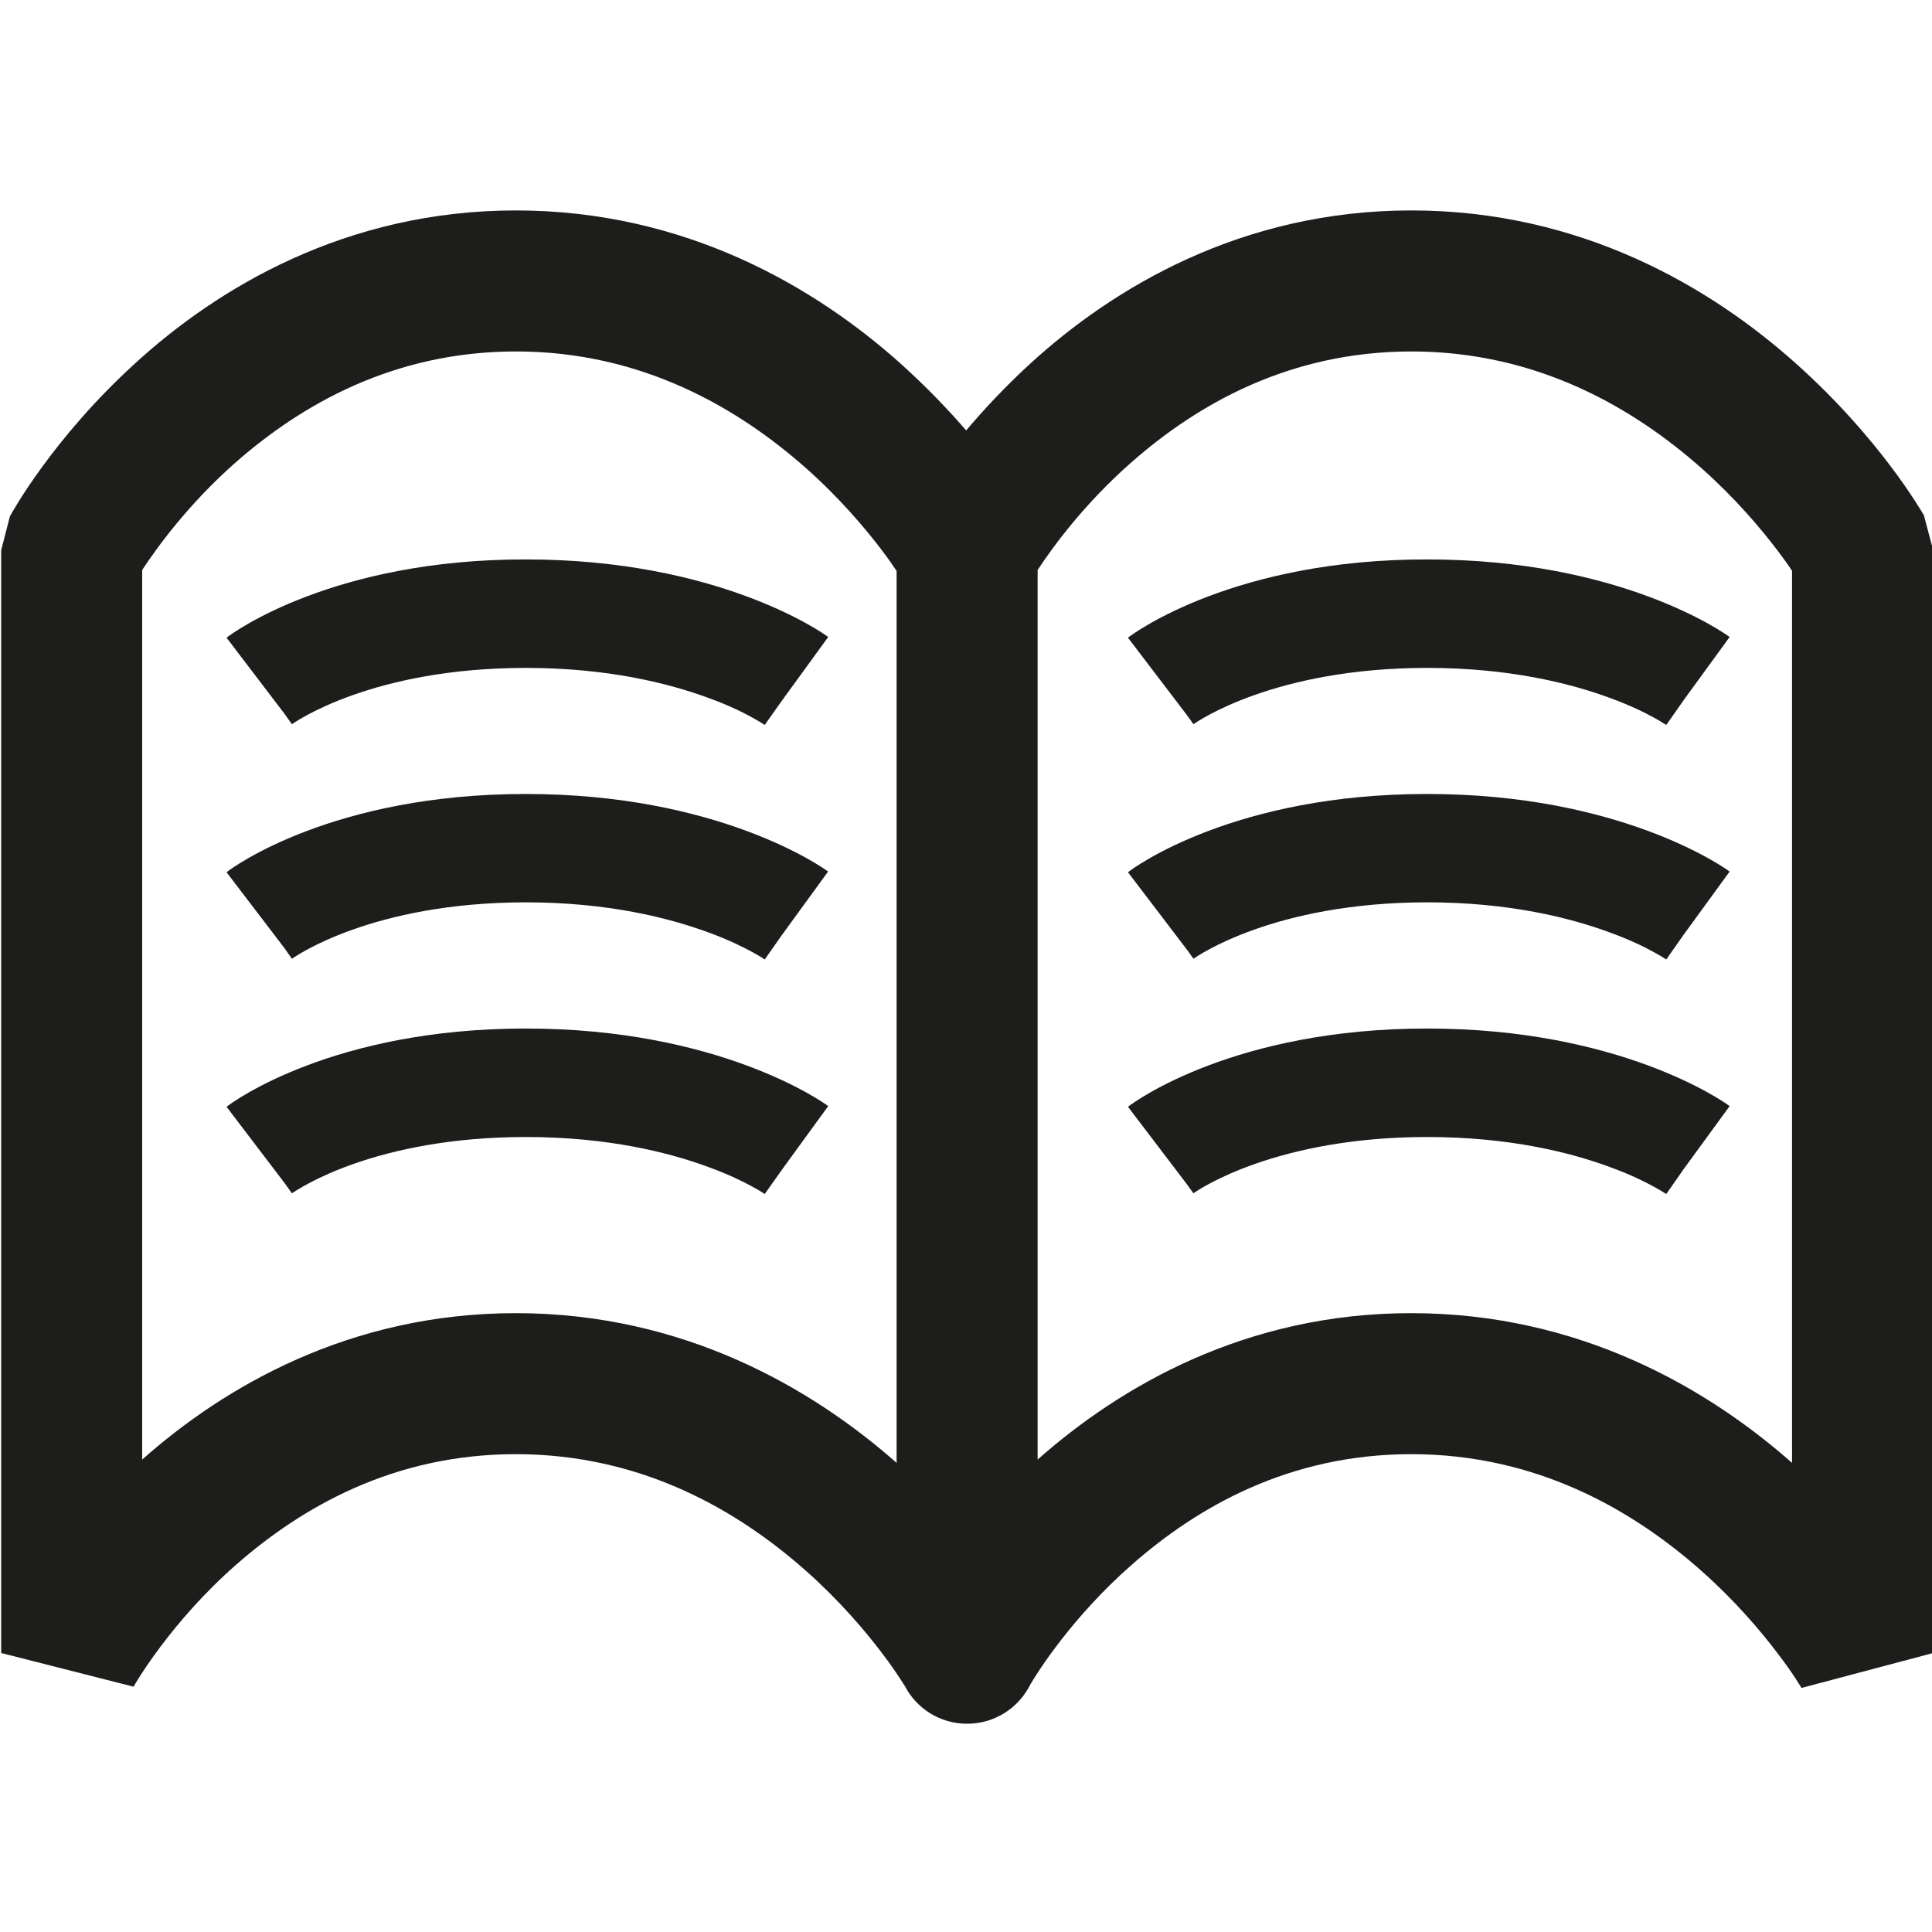
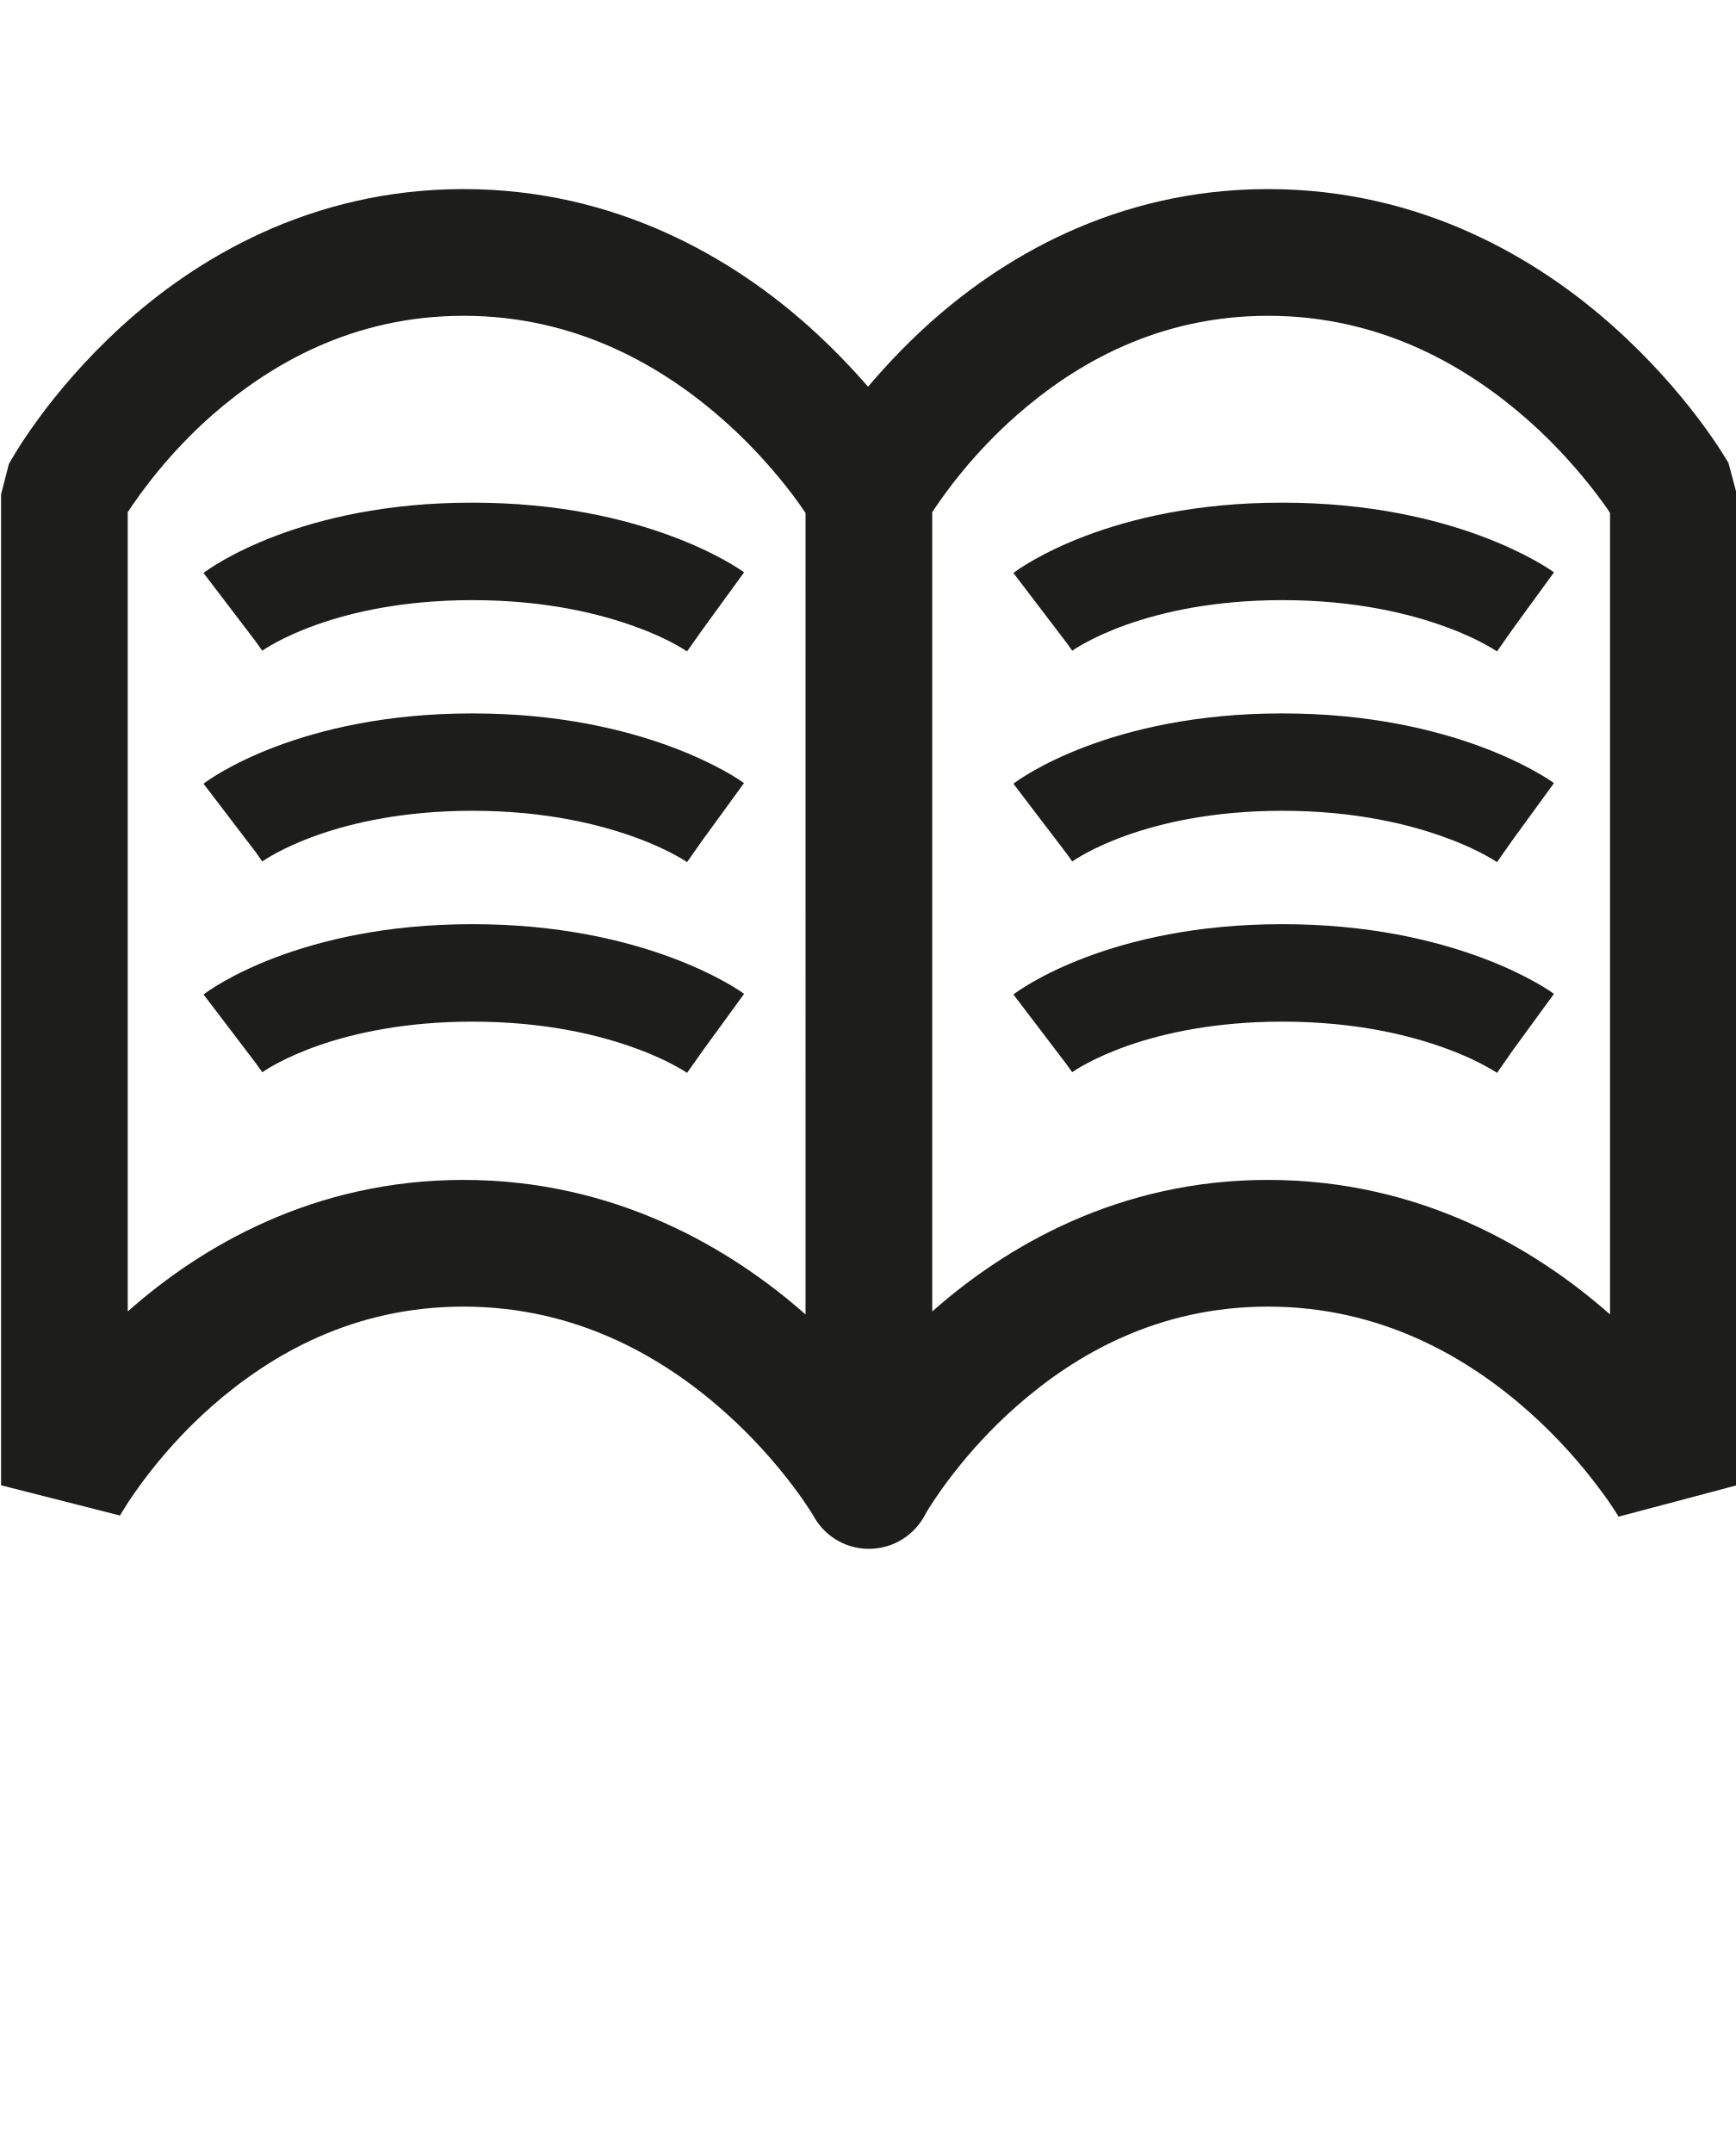
- <svg xmlns="http://www.w3.org/2000/svg" version="1.1" id="Layer_1" x="0px" y="0px" width="512px" height="512px" viewBox="0 0 512 512" enable-background="new 0 0 512 512" xml:space="preserve">
+ <svg xmlns="http://www.w3.org/2000/svg" version="1.1" id="Layer_1" x="0px" y="0px" width="512px" height="635px" viewBox="0 0 512 635" enable-background="new 0 0 512 635" xml:space="preserve">
  <g id="Grid" display="none">
    <g display="inline">
      <line fill="none" stroke="#B35047" x1="32" y1="0" x2="32" y2="512" />
      <line fill="none" stroke="#B35047" x1="64" y1="0" x2="64" y2="512" />
      <line fill="none" stroke="#B35047" x1="96" y1="0" x2="96" y2="512" />
      <line fill="none" stroke="#B35047" x1="128" y1="0" x2="128" y2="512" />
      <line fill="none" stroke="#B35047" x1="160" y1="0" x2="160" y2="512" />
      <line fill="none" stroke="#B35047" x1="192" y1="0" x2="192" y2="512" />
      <line fill="none" stroke="#B35047" x1="224" y1="0" x2="224" y2="512" />
      <line fill="none" stroke="#B35047" x1="256" y1="0" x2="256" y2="512" />
      <line fill="none" stroke="#B35047" x1="288" y1="0" x2="288" y2="512" />
      <line fill="none" stroke="#B35047" x1="320" y1="0" x2="320" y2="512" />
      <line fill="none" stroke="#B35047" x1="352" y1="0" x2="352" y2="512" />
      <line fill="none" stroke="#B35047" x1="384" y1="0" x2="384" y2="512" />
      <line fill="none" stroke="#B35047" x1="416" y1="0" x2="416" y2="512" />
      <line fill="none" stroke="#B35047" x1="448" y1="0" x2="448" y2="512" />
      <line fill="none" stroke="#B35047" x1="480" y1="0" x2="480" y2="512" />
      <line fill="none" stroke="#B35047" x1="0" y1="32" x2="512" y2="32" />
      <line fill="none" stroke="#B35047" x1="0" y1="64" x2="512" y2="64" />
      <line fill="none" stroke="#B35047" x1="0" y1="96" x2="512" y2="96" />
      <line fill="none" stroke="#B35047" x1="0" y1="128" x2="512" y2="128" />
      <line fill="none" stroke="#B35047" x1="0" y1="160" x2="512" y2="160" />
      <line fill="none" stroke="#B35047" x1="0" y1="192" x2="512" y2="192" />
      <line fill="none" stroke="#B35047" x1="0" y1="224" x2="512" y2="224" />
      <line fill="none" stroke="#B35047" x1="0" y1="256" x2="512" y2="256" />
      <line fill="none" stroke="#B35047" x1="0" y1="288" x2="512" y2="288" />
      <line fill="none" stroke="#B35047" x1="0" y1="320" x2="512" y2="320" />
      <line fill="none" stroke="#B35047" x1="0" y1="352" x2="512" y2="352" />
      <line fill="none" stroke="#B35047" x1="0" y1="384" x2="512" y2="384" />
      <line fill="none" stroke="#B35047" x1="0" y1="416" x2="512" y2="416" />
      <line fill="none" stroke="#B35047" x1="0" y1="448" x2="512" y2="448" />
      <line fill="none" stroke="#B35047" x1="0" y1="480" x2="512" y2="480" />
-       <rect fill="none" stroke="#B35047" width="512" height="512" />
+       <rect x="0" y="0" fill="none" stroke="#B35047" width="512" height="512" />
    </g>
  </g>
-   <path fill="#1D1D1B" d="M509.85,136.548c-0.686-1.121-11.771-20.491-34.07-40.36c-22.172-19.806-56.49-40.422-101.77-40.422  c-45.25,0-79.225,20.709-100.962,40.578c-6.696,6.135-12.363,12.239-17.003,17.72c-4.796-5.543-10.65-11.678-17.564-17.875  c-22.173-19.806-56.553-40.422-101.771-40.422c-45.249,0-79.255,20.709-100.961,40.578c-21.861,19.962-32.512,39.394-33.135,40.515  l-2.304,8.969v292.234l35.003,8.906l0.062,0.062c0.498-0.936,9.903-17.16,27.155-32.326c17.439-15.291,41.73-29.336,74.18-29.336  c33.508,0,58.982,15.043,76.92,30.955c8.906,7.91,15.695,15.914,20.18,21.861c2.242,2.928,3.862,5.357,4.92,6.977  c0.436,0.717,0.778,1.215,1.028,1.588c3.083,5.979,9.311,10.059,16.536,10.059c7.349,0,13.703-4.234,16.754-10.4  c1.806-3.115,11.024-17.814,26.845-31.703c17.377-15.291,41.666-29.336,74.117-29.336c33.508,0,58.98,15.043,76.92,30.955  c8.906,7.91,15.695,15.914,20.18,21.861c2.242,2.928,3.924,5.357,4.951,6.977c0.529,0.811,0.902,1.432,1.152,1.807  c0.094,0.186,0.186,0.311,0.186,0.373l0.062-0.031l34.848-9.248V145.829L509.85,136.548z M237.608,387.674  C215.436,368.117,181.429,348,136.709,348h-0.062c-43.91,0-77.231,19.494-98.968,38.803V151.06  c3.799-5.792,12.208-17.47,24.851-28.588c17.439-15.259,41.73-29.304,74.18-29.335c33.508,0,58.982,15.073,76.92,30.955  c8.906,7.91,15.695,15.945,20.18,21.862c1.557,2.055,2.803,3.861,3.799,5.356V387.674z M474.908,387.674  C452.766,368.117,418.729,348,374.01,348c-43.941-0.031-77.232,19.494-99.031,38.803V151.06  c3.799-5.792,12.207-17.439,24.914-28.588c17.377-15.259,41.666-29.304,74.117-29.335c33.508,0,58.98,15.073,76.92,30.955  c8.906,7.91,15.695,15.945,20.18,21.862c1.557,2.055,2.863,3.861,3.799,5.325V387.674z M60.039,168.998l15.322,20.118l1.993,2.803  c0.965-0.623,21.176-14.886,61.972-14.917c21.768,0,37.931,4.08,48.55,8.003c5.325,1.931,9.187,3.862,11.647,5.232  c1.246,0.685,2.087,1.215,2.616,1.557c0.249,0.125,0.405,0.249,0.467,0.28l0.031,0.031h0.031l4.609-6.509l12.208-16.785  c-1.682-1.277-29.273-20.585-80.159-20.554C88.409,148.195,61.783,167.596,60.039,168.998 M77.354,254.077  c0.965-0.623,21.176-14.917,61.972-14.948c21.768,0,37.962,4.111,48.581,8.035c5.263,1.931,9.156,3.861,11.616,5.231  c1.246,0.685,2.118,1.184,2.616,1.526c0.249,0.156,0.405,0.28,0.467,0.343h0.062l4.484-6.384l12.301-16.91l0,0  c-1.682-1.277-29.242-20.584-80.127-20.554c-50.917-0.031-77.542,19.308-79.287,20.741l17.439,22.858l-2.118-2.772L77.354,254.077z   M60.039,293.314l15.882,20.865l-0.561-0.746l1.993,2.803l0.125-0.062c1.744-1.184,21.924-14.824,61.847-14.855  c21.768,0,37.962,4.08,48.55,8.004c5.294,1.93,9.187,3.861,11.647,5.232c1.246,0.684,2.118,1.182,2.616,1.525  c0.249,0.156,0.405,0.279,0.467,0.311c0,0,0.031,0,0.031,0.031h0.031l4.671-6.602l12.145-16.691  c-1.713-1.309-29.273-20.585-80.159-20.555C88.377,272.544,61.814,291.883,60.039,293.314 M441.586,192.105l4.734-6.727  l-4.859,6.664l0,0C441.523,192.105,441.586,192.105,441.586,192.105 M314.279,189.115l1.992,2.803l0,0  c0.967-0.623,21.178-14.886,61.941-14.917c21.768,0,37.961,4.08,48.551,8.003c5.293,1.931,9.186,3.862,11.646,5.232  c1.246,0.685,2.117,1.215,2.615,1.557c0.188,0.093,0.373,0.187,0.436,0.249l16.91-23.231c-1.713-1.277-29.242-20.585-80.158-20.554  c-50.916-0.062-77.512,19.339-79.287,20.74l17.408,22.858L314.279,189.115z M316.271,254.077  c0.967-0.623,21.146-14.917,61.941-14.948c21.768,0,37.961,4.111,48.551,8.035c5.293,1.931,9.217,3.861,11.646,5.231  c1.246,0.685,2.117,1.184,2.615,1.526c0.219,0.156,0.373,0.218,0.436,0.28c0.062,0.062,0.125,0.062,0.125,0.062l4.547-6.478  l12.238-16.816l0,0c-1.713-1.277-29.242-20.584-80.158-20.554c-50.916-0.031-77.512,19.308-79.287,20.741l17.408,22.858  l-2.055-2.741L316.271,254.077z M298.926,293.314l15.354,20.18l1.992,2.742l0.062-0.062c1.744-1.184,21.986-14.824,61.879-14.855  c21.768,0,37.961,4.08,48.551,8.004c5.293,1.93,9.186,3.861,11.646,5.232c1.246,0.684,2.117,1.182,2.615,1.525  c0.25,0.156,0.436,0.279,0.498,0.311c0,0,0,0,0,0.031h0.062l4.609-6.602l12.176-16.691c-1.713-1.309-29.242-20.585-80.158-20.555  C327.297,272.544,300.701,291.883,298.926,293.314" />
+   <path fill="#1D1D1B" d="M509.85,136.548c-0.687-1.12-11.771-20.49-34.07-40.359c-22.172-19.807-56.489-40.422-101.77-40.422  c-45.25,0-79.225,20.709-100.962,40.578c-6.696,6.135-12.363,12.238-17.003,17.72c-4.796-5.543-10.65-11.678-17.564-17.875  c-22.173-19.807-56.553-40.422-101.771-40.422c-45.249,0-79.255,20.709-100.961,40.578C13.888,116.307,3.237,135.739,2.615,136.86  l-2.305,8.969v292.234l35.003,8.906l0.062,0.062c0.498-0.936,9.902-17.16,27.154-32.326c17.439-15.291,41.73-29.336,74.181-29.336  c33.508,0,58.981,15.043,76.92,30.955c8.906,7.91,15.695,15.914,20.18,21.861c2.242,2.928,3.862,5.357,4.92,6.977  c0.437,0.718,0.778,1.216,1.028,1.588c3.083,5.979,9.311,10.06,16.536,10.06c7.349,0,13.703-4.234,16.754-10.4  c1.806-3.114,11.023-17.813,26.845-31.703c17.377-15.291,41.666-29.336,74.117-29.336c33.508,0,58.979,15.043,76.92,30.955  c8.906,7.91,15.695,15.914,20.18,21.861c2.242,2.928,3.924,5.356,4.951,6.977c0.529,0.812,0.902,1.433,1.152,1.808  c0.094,0.186,0.186,0.311,0.186,0.373l0.062-0.031l34.848-9.248V145.829L509.85,136.548z M237.608,387.675  C215.436,368.117,181.429,348,136.709,348h-0.062c-43.91,0-77.23,19.494-98.968,38.804V151.06  c3.799-5.792,12.208-17.471,24.851-28.588c17.439-15.26,41.73-29.305,74.181-29.335c33.508,0,58.981,15.072,76.92,30.954  c8.906,7.91,15.695,15.945,20.18,21.862c1.558,2.055,2.803,3.861,3.799,5.356L237.608,387.675L237.608,387.675z M474.907,387.675  C452.766,368.117,418.729,348,374.01,348c-43.941-0.03-77.232,19.494-99.031,38.804V151.06c3.799-5.792,12.207-17.439,24.914-28.588  c17.377-15.26,41.666-29.305,74.117-29.335c33.508,0,58.979,15.072,76.92,30.954c8.906,7.91,15.695,15.945,20.18,21.862  c1.557,2.055,2.863,3.861,3.799,5.325L474.907,387.675L474.907,387.675z M60.039,168.998l15.321,20.118l1.993,2.803  c0.965-0.623,21.176-14.886,61.973-14.917c21.768,0,37.931,4.08,48.55,8.003c5.325,1.932,9.187,3.862,11.646,5.232  c1.246,0.685,2.087,1.215,2.616,1.557c0.249,0.125,0.405,0.249,0.467,0.28l0.031,0.031h0.031l4.608-6.509l12.208-16.785  c-1.682-1.277-29.272-20.585-80.158-20.555C88.409,148.195,61.783,167.596,60.039,168.998 M77.354,254.077  c0.965-0.623,21.176-14.917,61.973-14.948c21.768,0,37.962,4.111,48.58,8.035c5.264,1.932,9.156,3.861,11.616,5.231  c1.246,0.685,2.118,1.184,2.616,1.525c0.249,0.156,0.405,0.28,0.467,0.344h0.062l4.483-6.385l12.302-16.909l0,0  c-1.683-1.277-29.242-20.584-80.127-20.555c-50.917-0.03-77.542,19.309-79.287,20.741l17.438,22.858l-2.118-2.772L77.354,254.077z   M60.039,293.314l15.882,20.865l-0.562-0.746l1.993,2.803l0.125-0.062c1.744-1.185,21.924-14.824,61.848-14.855  c21.768,0,37.962,4.08,48.55,8.004c5.294,1.931,9.187,3.861,11.646,5.232c1.246,0.684,2.118,1.182,2.616,1.524  c0.249,0.156,0.405,0.279,0.467,0.312c0,0,0.031,0,0.031,0.031h0.031l4.671-6.603l12.145-16.691  c-1.713-1.309-29.272-20.585-80.158-20.555C88.377,272.544,61.814,291.883,60.039,293.314 M441.586,192.105l4.733-6.728  l-4.858,6.664l0,0C441.523,192.105,441.586,192.105,441.586,192.105 M314.279,189.115l1.992,2.803l0,0  c0.967-0.623,21.179-14.886,61.941-14.917c21.768,0,37.961,4.08,48.551,8.003c5.293,1.932,9.186,3.862,11.646,5.232  c1.246,0.685,2.117,1.215,2.615,1.557c0.188,0.094,0.373,0.188,0.437,0.249l16.909-23.23c-1.713-1.277-29.241-20.585-80.157-20.555  c-50.916-0.062-77.512,19.34-79.287,20.74l17.408,22.858L314.279,189.115z M316.271,254.077  c0.967-0.623,21.146-14.917,61.941-14.948c21.768,0,37.961,4.111,48.551,8.035c5.293,1.932,9.217,3.861,11.646,5.231  c1.246,0.685,2.117,1.184,2.615,1.525c0.219,0.156,0.373,0.219,0.437,0.28c0.062,0.062,0.125,0.062,0.125,0.062l4.547-6.479  l12.237-16.815l0,0c-1.713-1.277-29.241-20.584-80.157-20.555c-50.916-0.031-77.512,19.309-79.287,20.741l17.408,22.858  l-2.056-2.741L316.271,254.077z M298.926,293.314l15.354,20.18l1.992,2.742l0.062-0.062c1.744-1.185,21.985-14.824,61.879-14.855  c21.768,0,37.961,4.08,48.551,8.004c5.293,1.931,9.186,3.861,11.646,5.232c1.246,0.684,2.117,1.182,2.615,1.524  c0.25,0.156,0.437,0.279,0.498,0.312c0,0,0,0,0,0.031h0.062l4.608-6.603l12.176-16.691c-1.713-1.309-29.241-20.585-80.157-20.555  C327.297,272.544,300.701,291.883,298.926,293.314" />
</svg>
